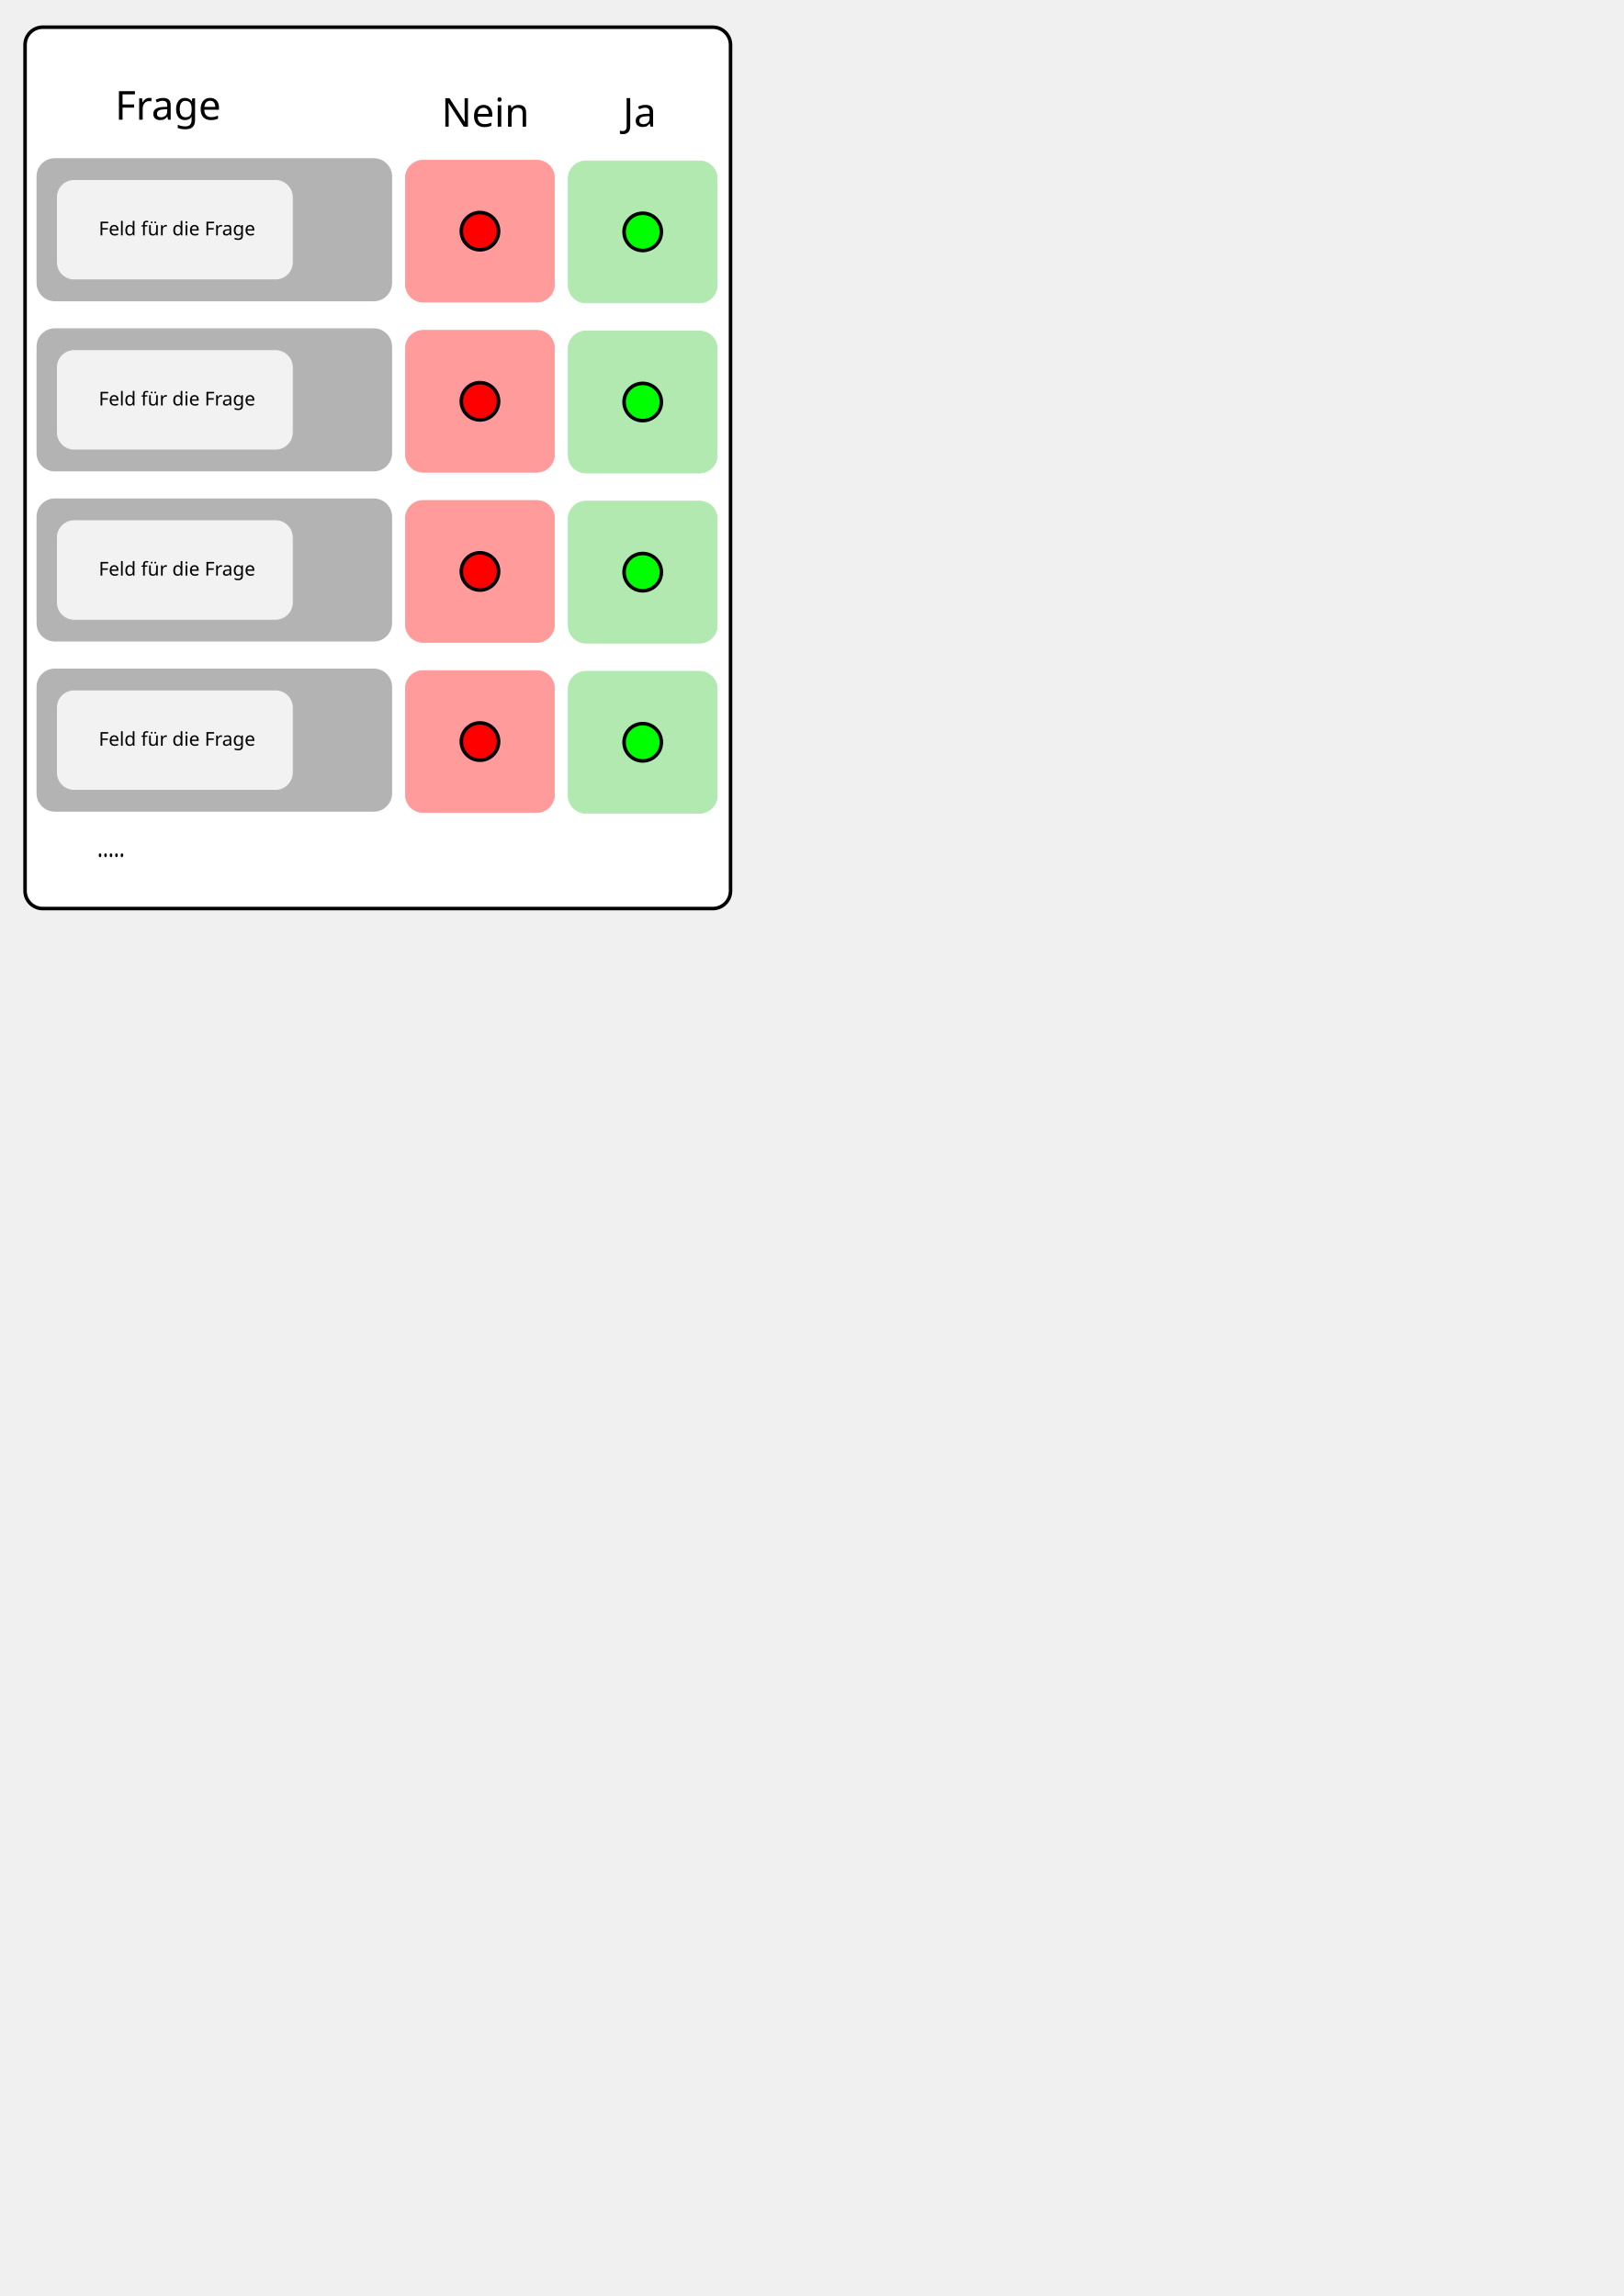
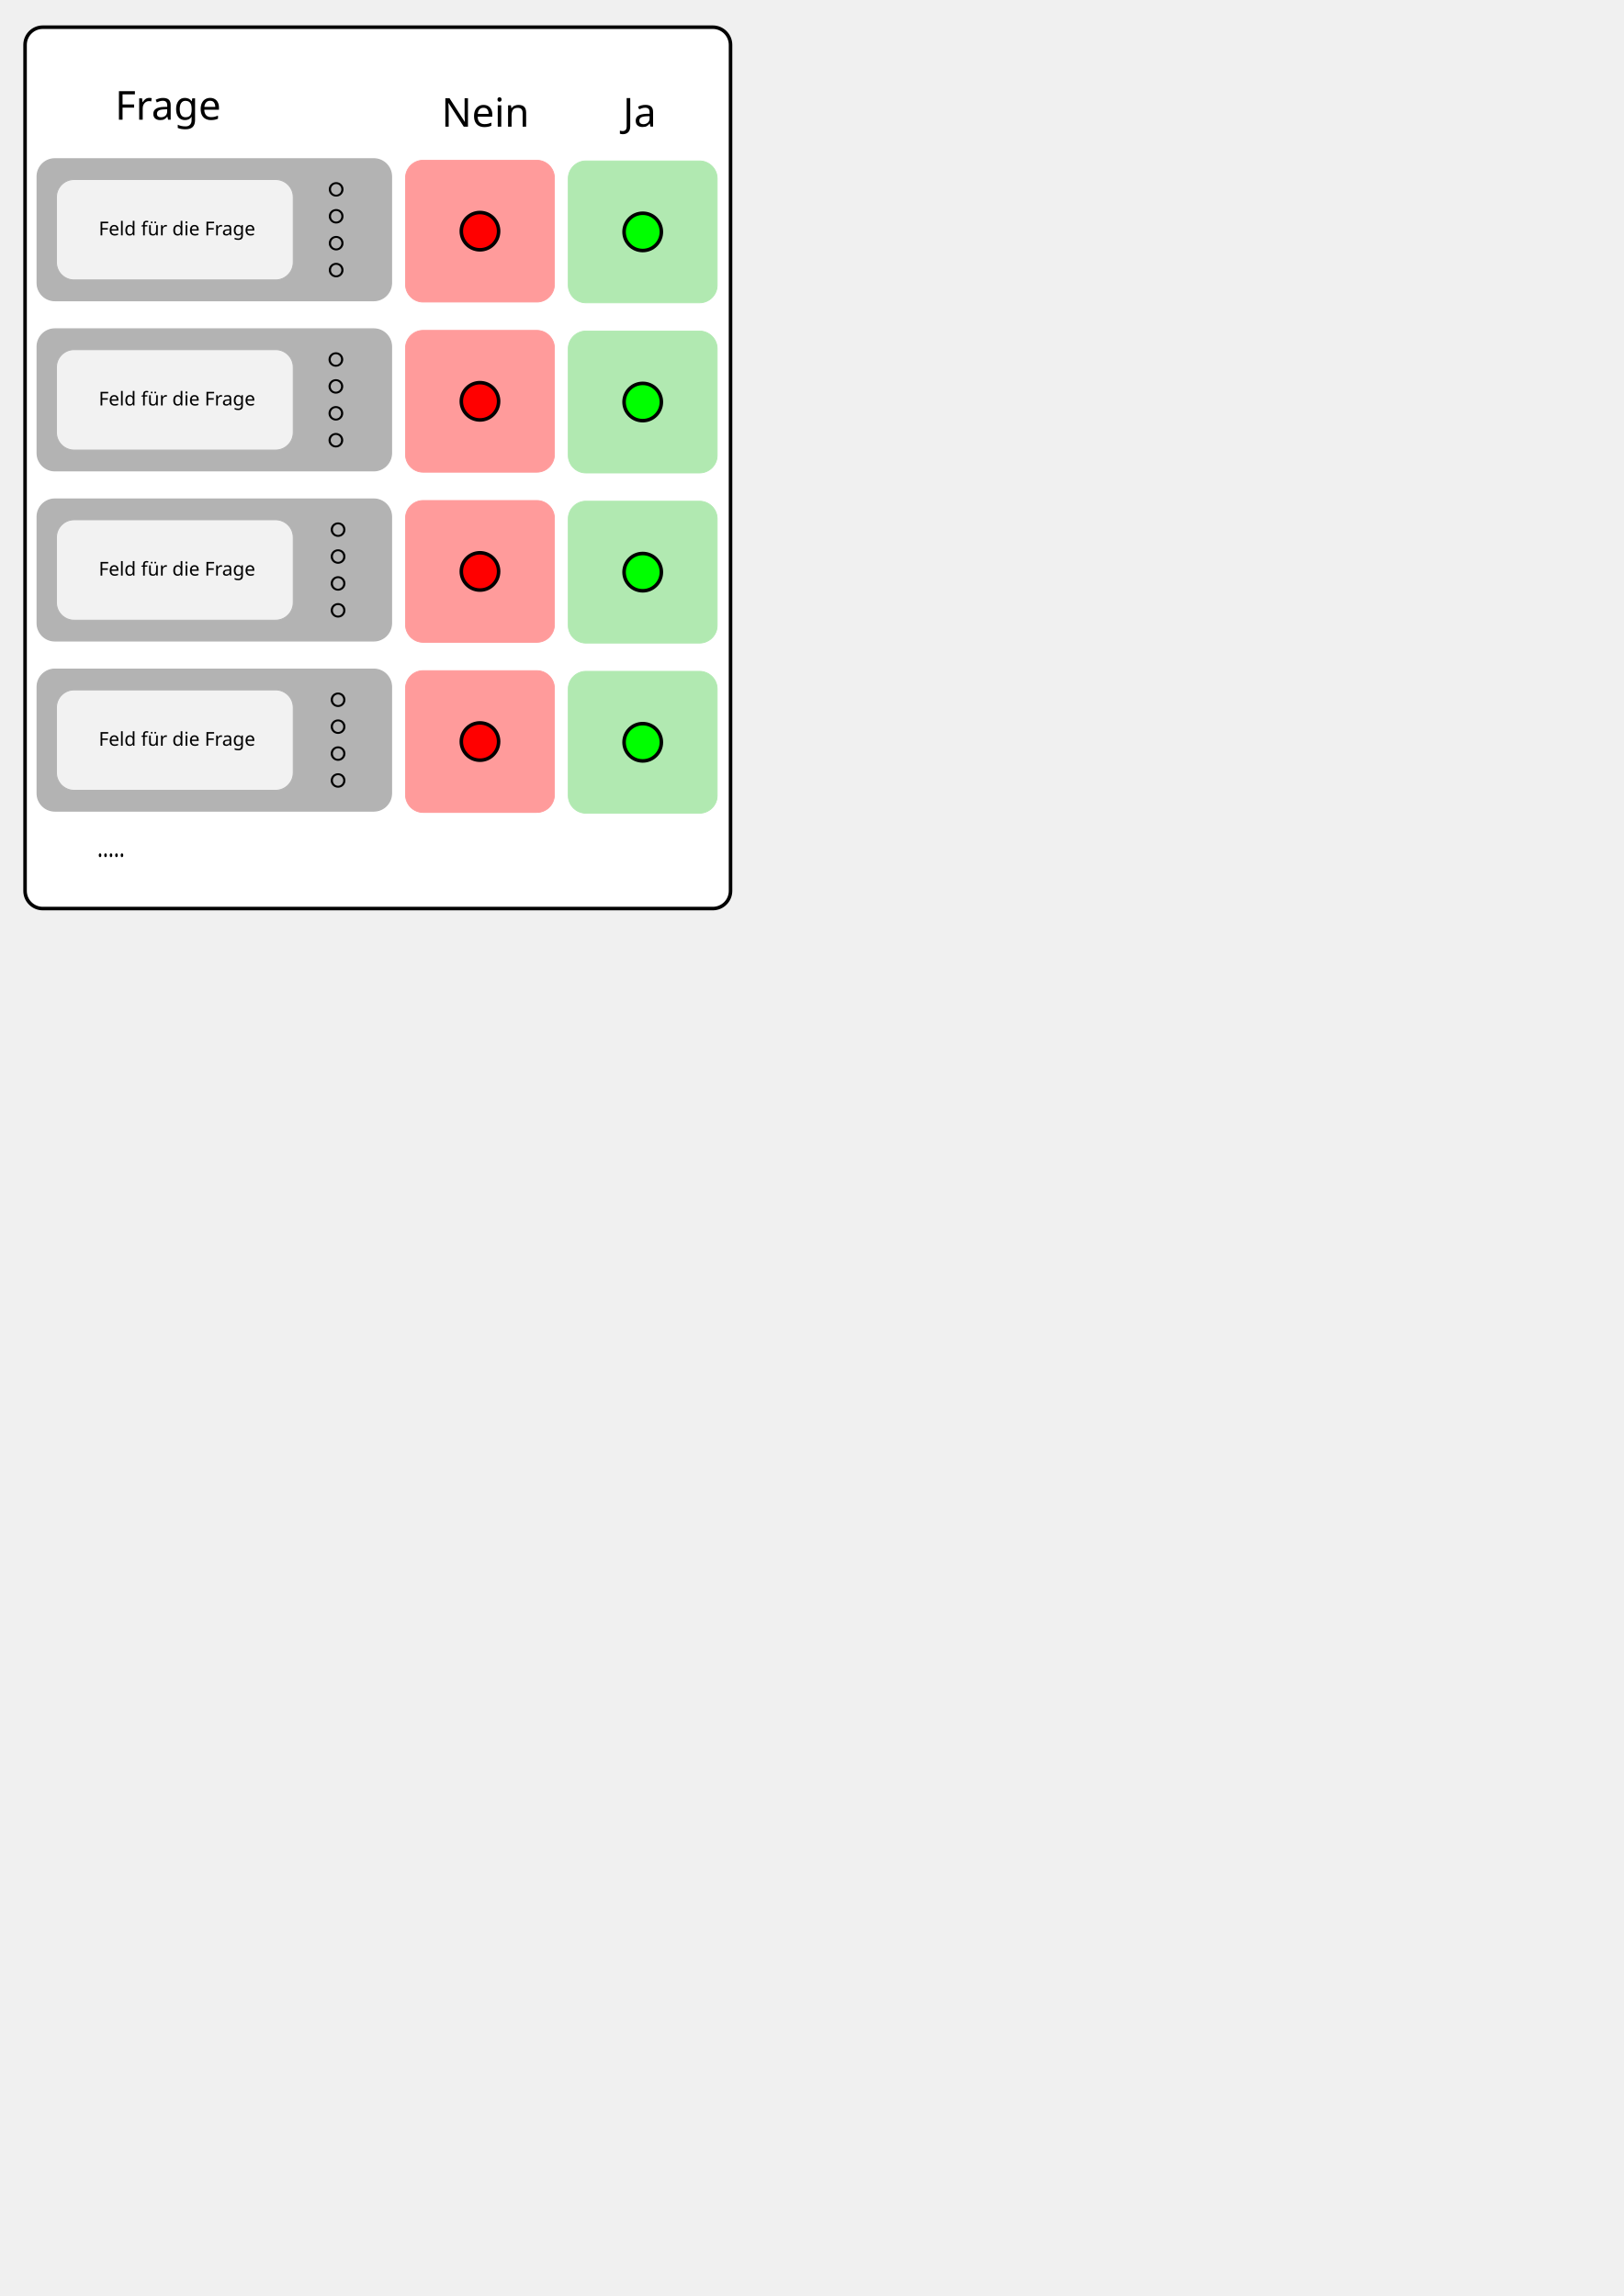
<svg xmlns="http://www.w3.org/2000/svg" width="210mm" height="297mm" id="svg2" version="1.1">
  <defs id="defs4" />
  <g id="layer1">
    <g id="g3848" transform="matrix(0.4880553,0,0,0.4880553,5.829124,6.364783)">
      <rect style="fill:#ffffff;fill-opacity:1;stroke:#000000;stroke-width:3.543;stroke-miterlimit:4;stroke-opacity:1;stroke-dasharray:none" id="rect3030" width="706.579" height="882.895" x="13.158" y="14.204" rx="17.717" ry="17.717" />
      <rect ry="17.717" rx="17.717" y="148.154" x="557.196" height="142.177" width="149.185" id="rect2985" style="fill:#b1e9b1;fill-opacity:1;stroke:#b1e9b1;stroke-width:0.815;stroke-opacity:1" />
      <rect ry="17.717" rx="17.717" y="147.481" x="394.181" height="142.085" width="149.185" id="rect2985-6" style="fill:#ff9b9b;fill-opacity:1;stroke:#ff9b9b;stroke-width:0.815;stroke-opacity:1" />
      <g id="g3018">
        <rect style="fill:#b3b3b3;stroke:#b3b3b3;stroke-width:1.256;stroke-opacity:1" id="rect2985-5" width="354.844" height="142.071" x="25.287" y="146.05" rx="17.717" ry="17.717" />
        <rect style="fill:#f2f2f2;stroke:#b3b3b3;stroke-opacity:1" id="rect3012" width="237.213" height="100.636" x="44.567" y="166.768" rx="17.717" ry="17.717" />
        <text xml:space="preserve" style="font-size:19.121px;font-style:normal;font-variant:normal;font-weight:normal;font-stretch:normal;line-height:125%;letter-spacing:0px;word-spacing:0px;fill:#000000;fill-opacity:1;stroke:none;font-family:Ubuntu;-inkscape-font-specification:Ubuntu" x="86.939" y="222.707" id="text3014">
          <tspan id="tspan3016" x="86.939" y="222.707">Feld für die Frage</tspan>
        </text>
+         <g transform="translate(-6.507418,-1.13978)" id="g3862">
+           <path transform="matrix(2.797851,0,0,2.486979,-134.0592,-67.43495)" d="m 168.557,98.608 c 0,1.396 -1.006,2.528 -2.247,2.528 -1.241,0 -2.247,-1.132 -2.247,-2.528 0,-1.396 1.006,-2.528 2.247,-2.528 1.241,0 2.247,1.132 2.247,2.528 z" id="path3031" style="fill:#b3b3b3;fill-opacity:1;stroke:#000000;stroke-width:0.777;stroke-miterlimit:4;stroke-opacity:1;stroke-dasharray:none" />
+           <path transform="matrix(2.797851,0,0,2.486979,-134.0592,-40.48518)" d="m 168.557,98.608 c 0,1.396 -1.006,2.528 -2.247,2.528 -1.241,0 -2.247,-1.132 -2.247,-2.528 0,-1.396 1.006,-2.528 2.247,-2.528 1.241,0 2.247,1.132 2.247,2.528 z" id="path3031-5" style="fill:#b3b3b3;fill-opacity:1;stroke:#000000;stroke-width:0.777;stroke-miterlimit:4;stroke-opacity:1;stroke-dasharray:none" />
+           <path transform="matrix(2.797851,0,0,2.486979,-134.0592,-13.53546)" d="m 168.557,98.608 c 0,1.396 -1.006,2.528 -2.247,2.528 -1.241,0 -2.247,-1.132 -2.247,-2.528 0,-1.396 1.006,-2.528 2.247,-2.528 1.241,0 2.247,1.132 2.247,2.528 z" id="path3031-53" style="fill:#b3b3b3;fill-opacity:1;stroke:#000000;stroke-width:0.777;stroke-miterlimit:4;stroke-opacity:1;stroke-dasharray:none" />
+           <path transform="matrix(2.797851,0,0,2.486979,-134.0592,13.41432)" d="m 168.557,98.608 c 0,1.396 -1.006,2.528 -2.247,2.528 -1.241,0 -2.247,-1.132 -2.247,-2.528 0,-1.396 1.006,-2.528 2.247,-2.528 1.241,0 2.247,1.132 2.247,2.528 z" id="path3031-7" style="fill:#b3b3b3;fill-opacity:1;stroke:#000000;stroke-width:0.777;stroke-miterlimit:4;stroke-opacity:1;stroke-dasharray:none" />
+         </g>
      </g>
      <path transform="translate(442.0178,-456.4549)" d="m 208.46,675.697 c 0,10.322 -8.368,18.689 -18.689,18.689 -10.322,0 -18.689,-8.368 -18.689,-18.689 0,-10.322 8.368,-18.689 18.689,-18.689 10.322,0 18.689,8.368 18.689,18.689 z" id="path3060" style="fill:#00ff00;stroke:#000000;stroke-width:3.543;stroke-miterlimit:4;stroke-opacity:1;stroke-dasharray:none" />
      <path d="m 208.46,675.697 c 0,10.322 -8.368,18.689 -18.689,18.689 -10.322,0 -18.689,-8.368 -18.689,-18.689 0,-10.322 8.368,-18.689 18.689,-18.689 10.322,0 18.689,8.368 18.689,18.689 z" id="path3060-6" style="fill:#ff0000;stroke:#000000;stroke-width:3.543;stroke-miterlimit:4;stroke-opacity:1;stroke-dasharray:none" transform="translate(279.0035,-457.1737)" />
      <text xml:space="preserve" style="font-size:16.347px;font-style:normal;font-variant:normal;font-weight:normal;font-stretch:normal;line-height:125%;letter-spacing:0px;word-spacing:0px;fill:#000000;fill-opacity:1;stroke:none;font-family:Ubuntu;-inkscape-font-specification:Ubuntu" x="100.038" y="722.589" id="text3014-60" transform="scale(0.85494,1.169673)">
        <tspan id="tspan3016-75" x="100.038" y="722.589" style="font-size:23.938px;font-weight:500;-inkscape-font-specification:Ubuntu Medium">.....</tspan>
      </text>
    </g>
    <g transform="matrix(0.4880553,0,0,0.4880553,5.829124,89.54157)" id="g3848-2">
      <rect ry="17.717" rx="17.717" y="148.154" x="557.196" height="142.177" width="149.185" id="rect2985-0" style="fill:#b1e9b1;fill-opacity:1;stroke:#b1e9b1;stroke-width:0.815;stroke-opacity:1" />
      <rect ry="17.717" rx="17.717" y="147.481" x="394.181" height="142.085" width="149.185" id="rect2985-6-6" style="fill:#ff9b9b;fill-opacity:1;stroke:#ff9b9b;stroke-width:0.815;stroke-opacity:1" />
      <g id="g3018-0">
        <rect style="fill:#b3b3b3;stroke:#b3b3b3;stroke-width:1.256;stroke-opacity:1" id="rect2985-5-1" width="354.844" height="142.071" x="25.287" y="146.05" rx="17.717" ry="17.717" />
        <rect style="fill:#f2f2f2;stroke:#b3b3b3;stroke-opacity:1" id="rect3012-8" width="237.213" height="100.636" x="44.567" y="166.768" rx="17.717" ry="17.717" />
        <text xml:space="preserve" style="font-size:19.121px;font-style:normal;font-variant:normal;font-weight:normal;font-stretch:normal;line-height:125%;letter-spacing:0px;word-spacing:0px;fill:#000000;fill-opacity:1;stroke:none;font-family:Ubuntu;-inkscape-font-specification:Ubuntu" x="86.939" y="222.707" id="text3014-8">
          <tspan id="tspan3016-7" x="86.939" y="222.707">Feld für die Frage</tspan>
        </text>
+         <g transform="translate(-6.789692,-1.13978)" id="g3862-3">
+           <path transform="matrix(2.797851,0,0,2.486979,-134.0592,-67.43495)" d="m 168.557,98.608 c 0,1.396 -1.006,2.528 -2.247,2.528 -1.241,0 -2.247,-1.132 -2.247,-2.528 0,-1.396 1.006,-2.528 2.247,-2.528 1.241,0 2.247,1.132 2.247,2.528 z" id="path3031-9" style="fill:#b3b3b3;fill-opacity:1;stroke:#000000;stroke-width:0.777;stroke-miterlimit:4;stroke-opacity:1;stroke-dasharray:none" />
+           <path transform="matrix(2.797851,0,0,2.486979,-134.0592,-40.48518)" d="m 168.557,98.608 c 0,1.396 -1.006,2.528 -2.247,2.528 -1.241,0 -2.247,-1.132 -2.247,-2.528 0,-1.396 1.006,-2.528 2.247,-2.528 1.241,0 2.247,1.132 2.247,2.528 z" id="path3031-5-0" style="fill:#b3b3b3;fill-opacity:1;stroke:#000000;stroke-width:0.777;stroke-miterlimit:4;stroke-opacity:1;stroke-dasharray:none" />
+           <path transform="matrix(2.797851,0,0,2.486979,-134.0592,-13.53546)" d="m 168.557,98.608 c 0,1.396 -1.006,2.528 -2.247,2.528 -1.241,0 -2.247,-1.132 -2.247,-2.528 0,-1.396 1.006,-2.528 2.247,-2.528 1.241,0 2.247,1.132 2.247,2.528 z" id="path3031-53-3" style="fill:#b3b3b3;fill-opacity:1;stroke:#000000;stroke-width:0.777;stroke-miterlimit:4;stroke-opacity:1;stroke-dasharray:none" />
+           <path transform="matrix(2.797851,0,0,2.486979,-134.0592,13.41432)" d="m 168.557,98.608 c 0,1.396 -1.006,2.528 -2.247,2.528 -1.241,0 -2.247,-1.132 -2.247,-2.528 0,-1.396 1.006,-2.528 2.247,-2.528 1.241,0 2.247,1.132 2.247,2.528 z" id="path3031-7-2" style="fill:#b3b3b3;fill-opacity:1;stroke:#000000;stroke-width:0.777;stroke-miterlimit:4;stroke-opacity:1;stroke-dasharray:none" />
+         </g>
      </g>
      <path transform="translate(442.0178,-456.4549)" d="m 208.46,675.697 c 0,10.322 -8.368,18.689 -18.689,18.689 -10.322,0 -18.689,-8.368 -18.689,-18.689 0,-10.322 8.368,-18.689 18.689,-18.689 10.322,0 18.689,8.368 18.689,18.689 z" id="path3060-7" style="fill:#00ff00;stroke:#000000;stroke-width:3.543;stroke-miterlimit:4;stroke-opacity:1;stroke-dasharray:none" />
      <path d="m 208.46,675.697 c 0,10.322 -8.368,18.689 -18.689,18.689 -10.322,0 -18.689,-8.368 -18.689,-18.689 0,-10.322 8.368,-18.689 18.689,-18.689 10.322,0 18.689,8.368 18.689,18.689 z" id="path3060-6-5" style="fill:#ff0000;stroke:#000000;stroke-width:3.543;stroke-miterlimit:4;stroke-opacity:1;stroke-dasharray:none" transform="translate(279.0035,-457.1737)" />
    </g>
    <g transform="matrix(0.4880553,0,0,0.4880553,5.829124,172.7184)" id="g3848-5">
      <rect ry="17.717" rx="17.717" y="148.154" x="557.196" height="142.177" width="149.185" id="rect2985-7" style="fill:#b1e9b1;fill-opacity:1;stroke:#b1e9b1;stroke-width:0.815;stroke-opacity:1" />
      <rect ry="17.717" rx="17.717" y="147.481" x="394.181" height="142.085" width="149.185" id="rect2985-6-7" style="fill:#ff9b9b;fill-opacity:1;stroke:#ff9b9b;stroke-width:0.815;stroke-opacity:1" />
      <g id="g3018-07">
        <rect style="fill:#b3b3b3;stroke:#b3b3b3;stroke-width:1.256;stroke-opacity:1" id="rect2985-5-8" width="354.844" height="142.071" x="25.287" y="146.05" rx="17.717" ry="17.717" />
        <rect style="fill:#f2f2f2;stroke:#b3b3b3;stroke-opacity:1" id="rect3012-9" width="237.213" height="100.636" x="44.567" y="166.768" rx="17.717" ry="17.717" />
        <text xml:space="preserve" style="font-size:19.121px;font-style:normal;font-variant:normal;font-weight:normal;font-stretch:normal;line-height:125%;letter-spacing:0px;word-spacing:0px;fill:#000000;fill-opacity:1;stroke:none;font-family:Ubuntu;-inkscape-font-specification:Ubuntu" x="86.939" y="222.707" id="text3014-6">
          <tspan id="tspan3016-2" x="86.939" y="222.707">Feld für die Frage</tspan>
        </text>
+         <g transform="translate(-4.599607,-1.13978)" id="g3862-2">
+           <path transform="matrix(2.797851,0,0,2.486979,-134.0592,-67.43495)" d="m 168.557,98.608 c 0,1.396 -1.006,2.528 -2.247,2.528 -1.241,0 -2.247,-1.132 -2.247,-2.528 0,-1.396 1.006,-2.528 2.247,-2.528 1.241,0 2.247,1.132 2.247,2.528 z" id="path3031-96" style="fill:#b3b3b3;fill-opacity:1;stroke:#000000;stroke-width:0.777;stroke-miterlimit:4;stroke-opacity:1;stroke-dasharray:none" />
+           <path transform="matrix(2.797851,0,0,2.486979,-134.0592,-40.48518)" d="m 168.557,98.608 c 0,1.396 -1.006,2.528 -2.247,2.528 -1.241,0 -2.247,-1.132 -2.247,-2.528 0,-1.396 1.006,-2.528 2.247,-2.528 1.241,0 2.247,1.132 2.247,2.528 z" id="path3031-5-5" style="fill:#b3b3b3;fill-opacity:1;stroke:#000000;stroke-width:0.777;stroke-miterlimit:4;stroke-opacity:1;stroke-dasharray:none" />
+           <path transform="matrix(2.797851,0,0,2.486979,-134.0592,-13.53546)" d="m 168.557,98.608 c 0,1.396 -1.006,2.528 -2.247,2.528 -1.241,0 -2.247,-1.132 -2.247,-2.528 0,-1.396 1.006,-2.528 2.247,-2.528 1.241,0 2.247,1.132 2.247,2.528 z" id="path3031-53-36" style="fill:#b3b3b3;fill-opacity:1;stroke:#000000;stroke-width:0.777;stroke-miterlimit:4;stroke-opacity:1;stroke-dasharray:none" />
+           <path transform="matrix(2.797851,0,0,2.486979,-134.0592,13.41432)" d="m 168.557,98.608 c 0,1.396 -1.006,2.528 -2.247,2.528 -1.241,0 -2.247,-1.132 -2.247,-2.528 0,-1.396 1.006,-2.528 2.247,-2.528 1.241,0 2.247,1.132 2.247,2.528 z" id="path3031-7-7" style="fill:#b3b3b3;fill-opacity:1;stroke:#000000;stroke-width:0.777;stroke-miterlimit:4;stroke-opacity:1;stroke-dasharray:none" />
+         </g>
      </g>
      <path transform="translate(442.0178,-456.4549)" d="m 208.46,675.697 c 0,10.322 -8.368,18.689 -18.689,18.689 -10.322,0 -18.689,-8.368 -18.689,-18.689 0,-10.322 8.368,-18.689 18.689,-18.689 10.322,0 18.689,8.368 18.689,18.689 z" id="path3060-9" style="fill:#00ff00;stroke:#000000;stroke-width:3.543;stroke-miterlimit:4;stroke-opacity:1;stroke-dasharray:none" />
      <path d="m 208.46,675.697 c 0,10.322 -8.368,18.689 -18.689,18.689 -10.322,0 -18.689,-8.368 -18.689,-18.689 0,-10.322 8.368,-18.689 18.689,-18.689 10.322,0 18.689,8.368 18.689,18.689 z" id="path3060-6-50" style="fill:#ff0000;stroke:#000000;stroke-width:3.543;stroke-miterlimit:4;stroke-opacity:1;stroke-dasharray:none" transform="translate(279.0035,-457.1737)" />
    </g>
    <g transform="matrix(0.4880553,0,0,0.4880553,5.829124,255.8952)" id="g3848-6">
      <rect ry="17.717" rx="17.717" y="148.154" x="557.196" height="142.177" width="149.185" id="rect2985-2" style="fill:#b1e9b1;fill-opacity:1;stroke:#b1e9b1;stroke-width:0.815;stroke-opacity:1" />
      <rect ry="17.717" rx="17.717" y="147.481" x="394.181" height="142.085" width="149.185" id="rect2985-6-5" style="fill:#ff9b9b;fill-opacity:1;stroke:#ff9b9b;stroke-width:0.815;stroke-opacity:1" />
      <g id="g3018-2">
        <rect style="fill:#b3b3b3;stroke:#b3b3b3;stroke-width:1.256;stroke-opacity:1" id="rect2985-5-4" width="354.844" height="142.071" x="25.287" y="146.05" rx="17.717" ry="17.717" />
        <rect style="fill:#f2f2f2;stroke:#b3b3b3;stroke-opacity:1" id="rect3012-6" width="237.213" height="100.636" x="44.567" y="166.768" rx="17.717" ry="17.717" />
        <text xml:space="preserve" style="font-size:19.121px;font-style:normal;font-variant:normal;font-weight:normal;font-stretch:normal;line-height:125%;letter-spacing:0px;word-spacing:0px;fill:#000000;fill-opacity:1;stroke:none;font-family:Ubuntu;-inkscape-font-specification:Ubuntu" x="86.939" y="222.707" id="text3014-4">
          <tspan id="tspan3016-8" x="86.939" y="222.707">Feld für die Frage</tspan>
        </text>
+         <g transform="translate(-4.599603,-1.13978)" id="g3862-24">
+           <path transform="matrix(2.797851,0,0,2.486979,-134.0592,-67.43495)" d="m 168.557,98.608 c 0,1.396 -1.006,2.528 -2.247,2.528 -1.241,0 -2.247,-1.132 -2.247,-2.528 0,-1.396 1.006,-2.528 2.247,-2.528 1.241,0 2.247,1.132 2.247,2.528 z" id="path3031-1" style="fill:#b3b3b3;fill-opacity:1;stroke:#000000;stroke-width:0.777;stroke-miterlimit:4;stroke-opacity:1;stroke-dasharray:none" />
+           <path transform="matrix(2.797851,0,0,2.486979,-134.0592,-40.48518)" d="m 168.557,98.608 c 0,1.396 -1.006,2.528 -2.247,2.528 -1.241,0 -2.247,-1.132 -2.247,-2.528 0,-1.396 1.006,-2.528 2.247,-2.528 1.241,0 2.247,1.132 2.247,2.528 z" id="path3031-5-6" style="fill:#b3b3b3;fill-opacity:1;stroke:#000000;stroke-width:0.777;stroke-miterlimit:4;stroke-opacity:1;stroke-dasharray:none" />
+           <path transform="matrix(2.797851,0,0,2.486979,-134.0592,-13.53546)" d="m 168.557,98.608 c 0,1.396 -1.006,2.528 -2.247,2.528 -1.241,0 -2.247,-1.132 -2.247,-2.528 0,-1.396 1.006,-2.528 2.247,-2.528 1.241,0 2.247,1.132 2.247,2.528 z" id="path3031-53-5" style="fill:#b3b3b3;fill-opacity:1;stroke:#000000;stroke-width:0.777;stroke-miterlimit:4;stroke-opacity:1;stroke-dasharray:none" />
+           <path transform="matrix(2.797851,0,0,2.486979,-134.0592,13.41432)" d="m 168.557,98.608 c 0,1.396 -1.006,2.528 -2.247,2.528 -1.241,0 -2.247,-1.132 -2.247,-2.528 0,-1.396 1.006,-2.528 2.247,-2.528 1.241,0 2.247,1.132 2.247,2.528 z" id="path3031-7-4" style="fill:#b3b3b3;fill-opacity:1;stroke:#000000;stroke-width:0.777;stroke-miterlimit:4;stroke-opacity:1;stroke-dasharray:none" />
+         </g>
      </g>
      <path transform="translate(442.0178,-456.4549)" d="m 208.46,675.697 c 0,10.322 -8.368,18.689 -18.689,18.689 -10.322,0 -18.689,-8.368 -18.689,-18.689 0,-10.322 8.368,-18.689 18.689,-18.689 10.322,0 18.689,8.368 18.689,18.689 z" id="path3060-4" style="fill:#00ff00;stroke:#000000;stroke-width:3.543;stroke-miterlimit:4;stroke-opacity:1;stroke-dasharray:none" />
      <path d="m 208.46,675.697 c 0,10.322 -8.368,18.689 -18.689,18.689 -10.322,0 -18.689,-8.368 -18.689,-18.689 0,-10.322 8.368,-18.689 18.689,-18.689 10.322,0 18.689,8.368 18.689,18.689 z" id="path3060-6-8" style="fill:#ff0000;stroke:#000000;stroke-width:3.543;stroke-miterlimit:4;stroke-opacity:1;stroke-dasharray:none" transform="translate(279.0035,-457.1737)" />
    </g>
    <text xml:space="preserve" style="font-size:19.522px;font-style:normal;font-variant:normal;font-weight:500;font-stretch:normal;line-height:125%;letter-spacing:0px;word-spacing:0px;fill:#000000;fill-opacity:1;stroke:none;font-family:Ubuntu;-inkscape-font-specification:Ubuntu Medium" x="56.25" y="58.527" id="text3954">
      <tspan id="tspan3956" x="56.25" y="58.527">Frage</tspan>
    </text>
    <text xml:space="preserve" style="font-size:19.522px;font-style:normal;font-variant:normal;font-weight:normal;font-stretch:normal;line-height:125%;letter-spacing:0px;word-spacing:0px;fill:#000000;fill-opacity:1;stroke:none;font-family:Ubuntu;-inkscape-font-specification:Ubuntu" x="304.526" y="61.905" id="text3958">
      <tspan id="tspan3960" x="304.526" y="61.905" style="font-weight:500;-inkscape-font-specification:Ubuntu Medium">Ja</tspan>
    </text>
    <text xml:space="preserve" style="font-size:19.522px;font-style:normal;font-variant:normal;font-weight:500;font-stretch:normal;line-height:125%;letter-spacing:0px;word-spacing:0px;fill:#000000;fill-opacity:1;stroke:none;font-family:Ubuntu;-inkscape-font-specification:Ubuntu Medium" x="215.81" y="61.944" id="text3962">
      <tspan id="tspan3964" x="215.81" y="61.944">Nein</tspan>
    </text>
  </g>
</svg>
